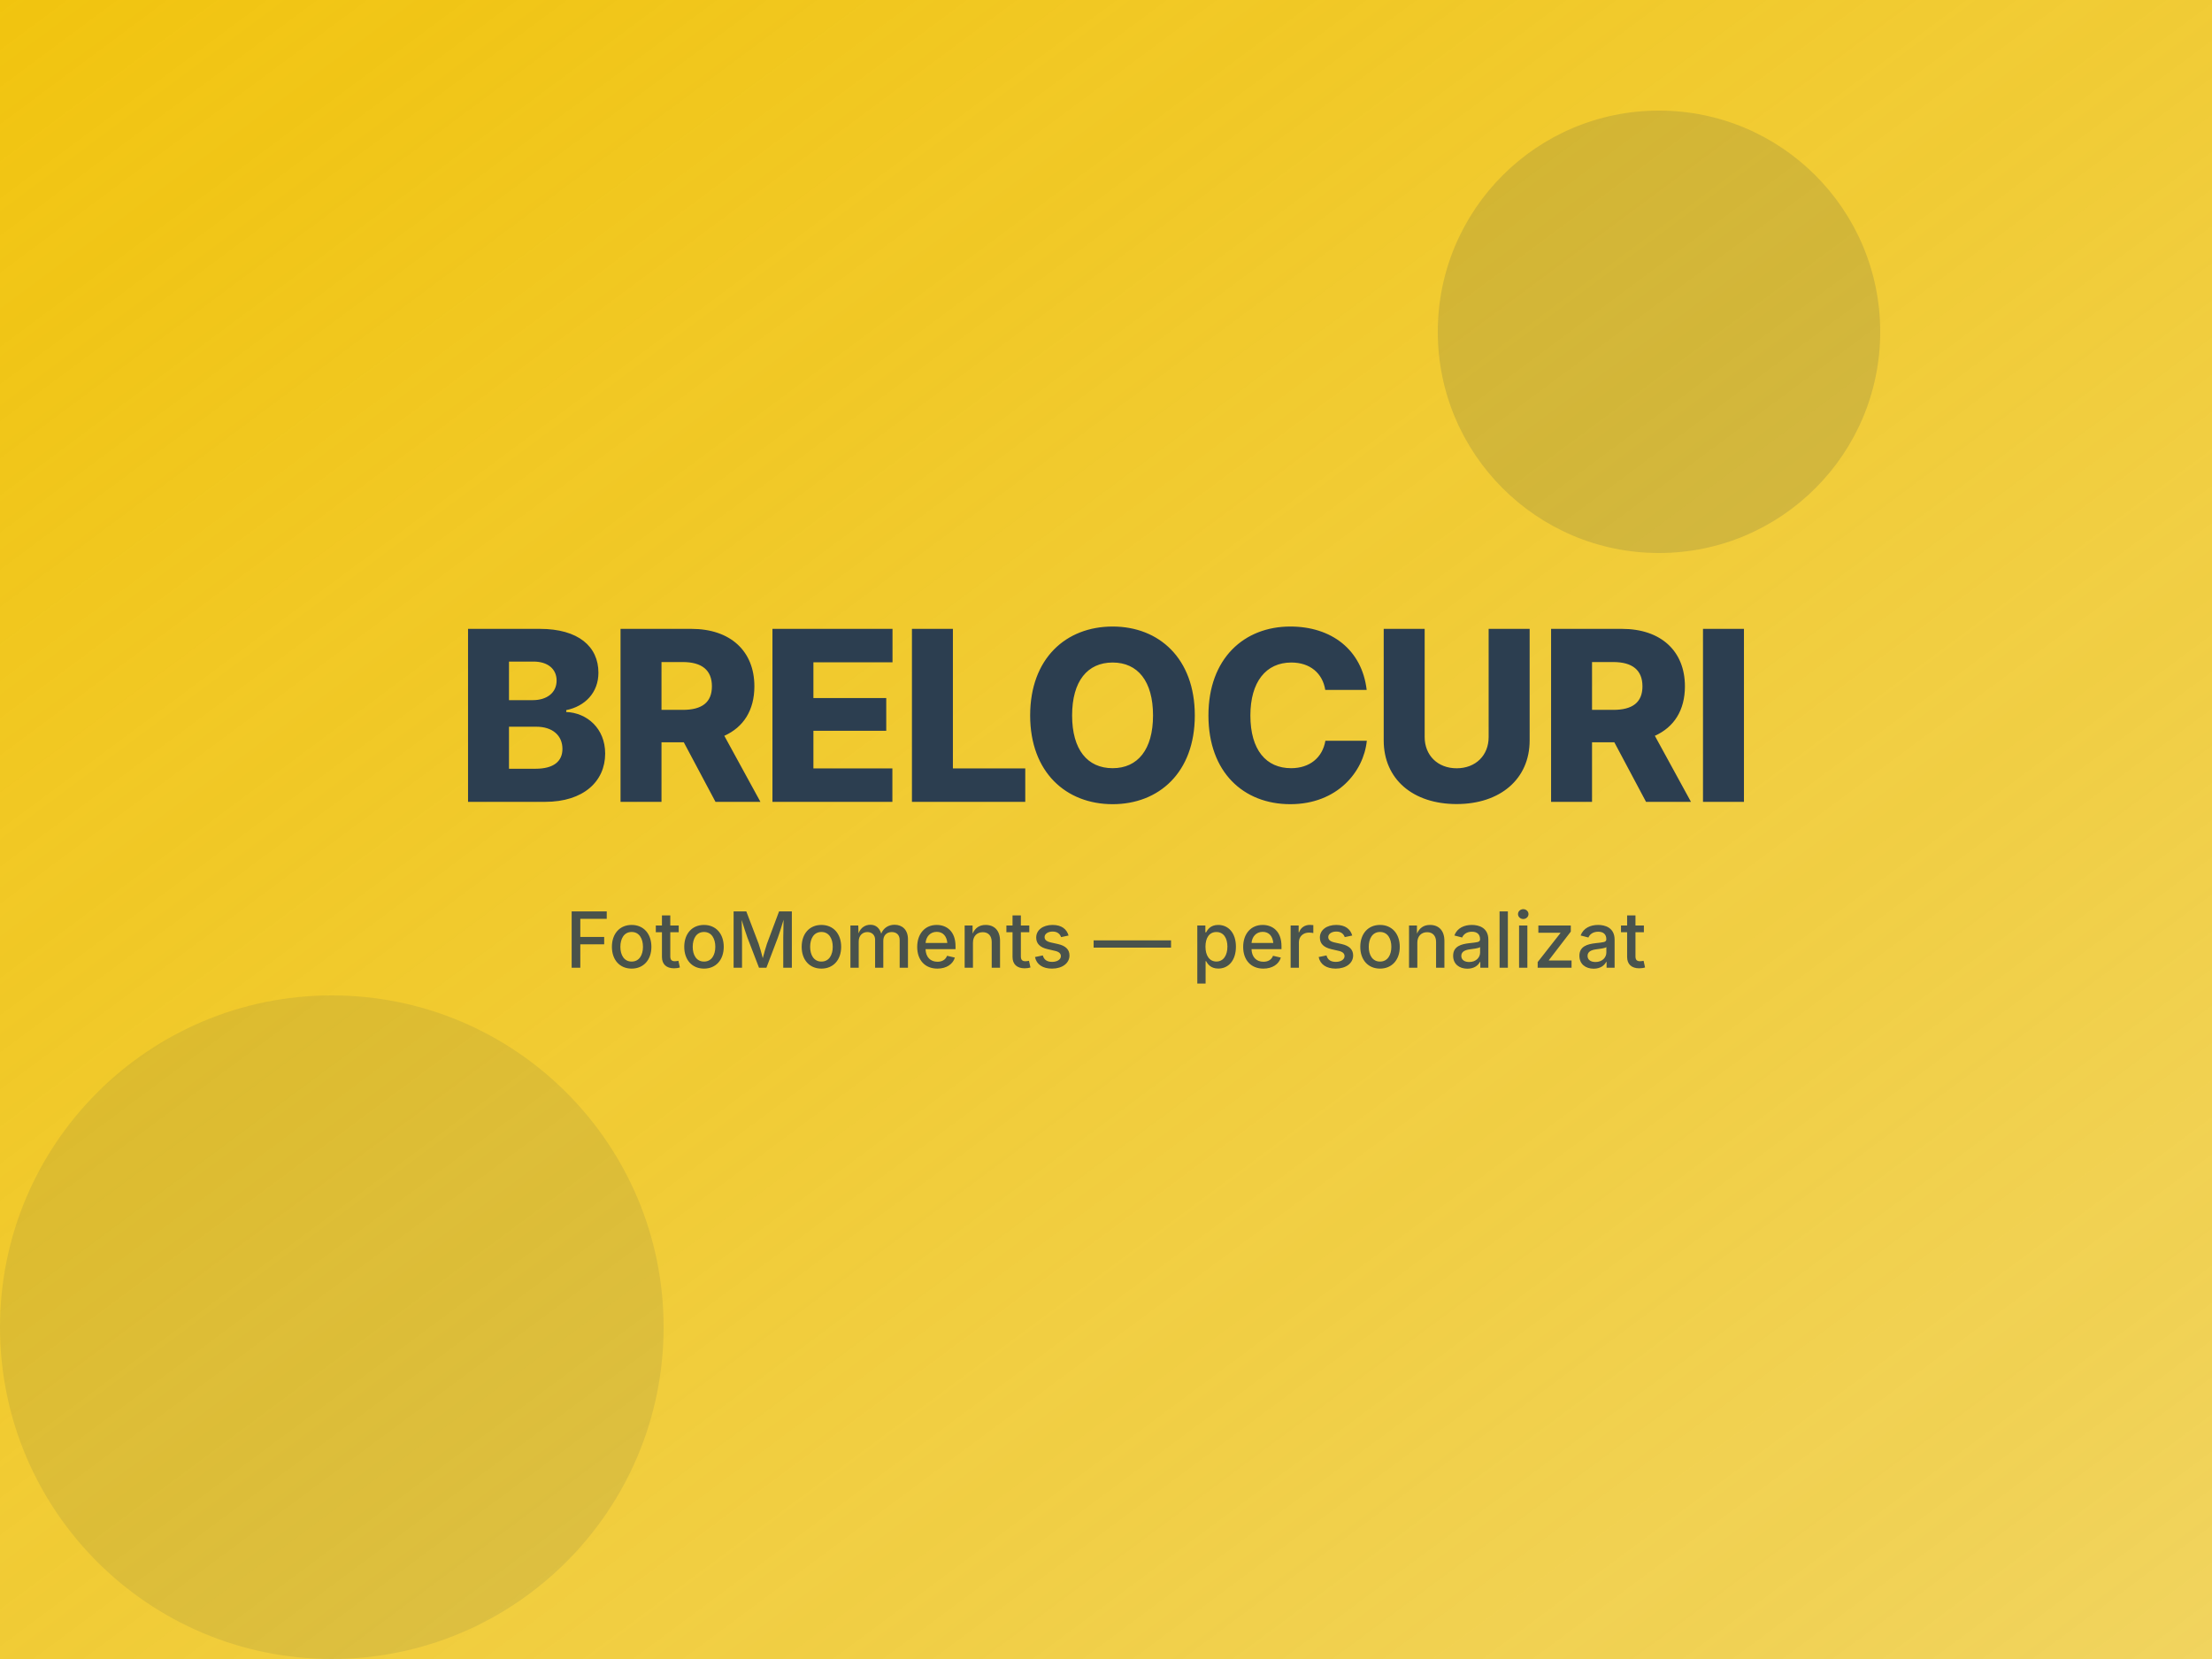
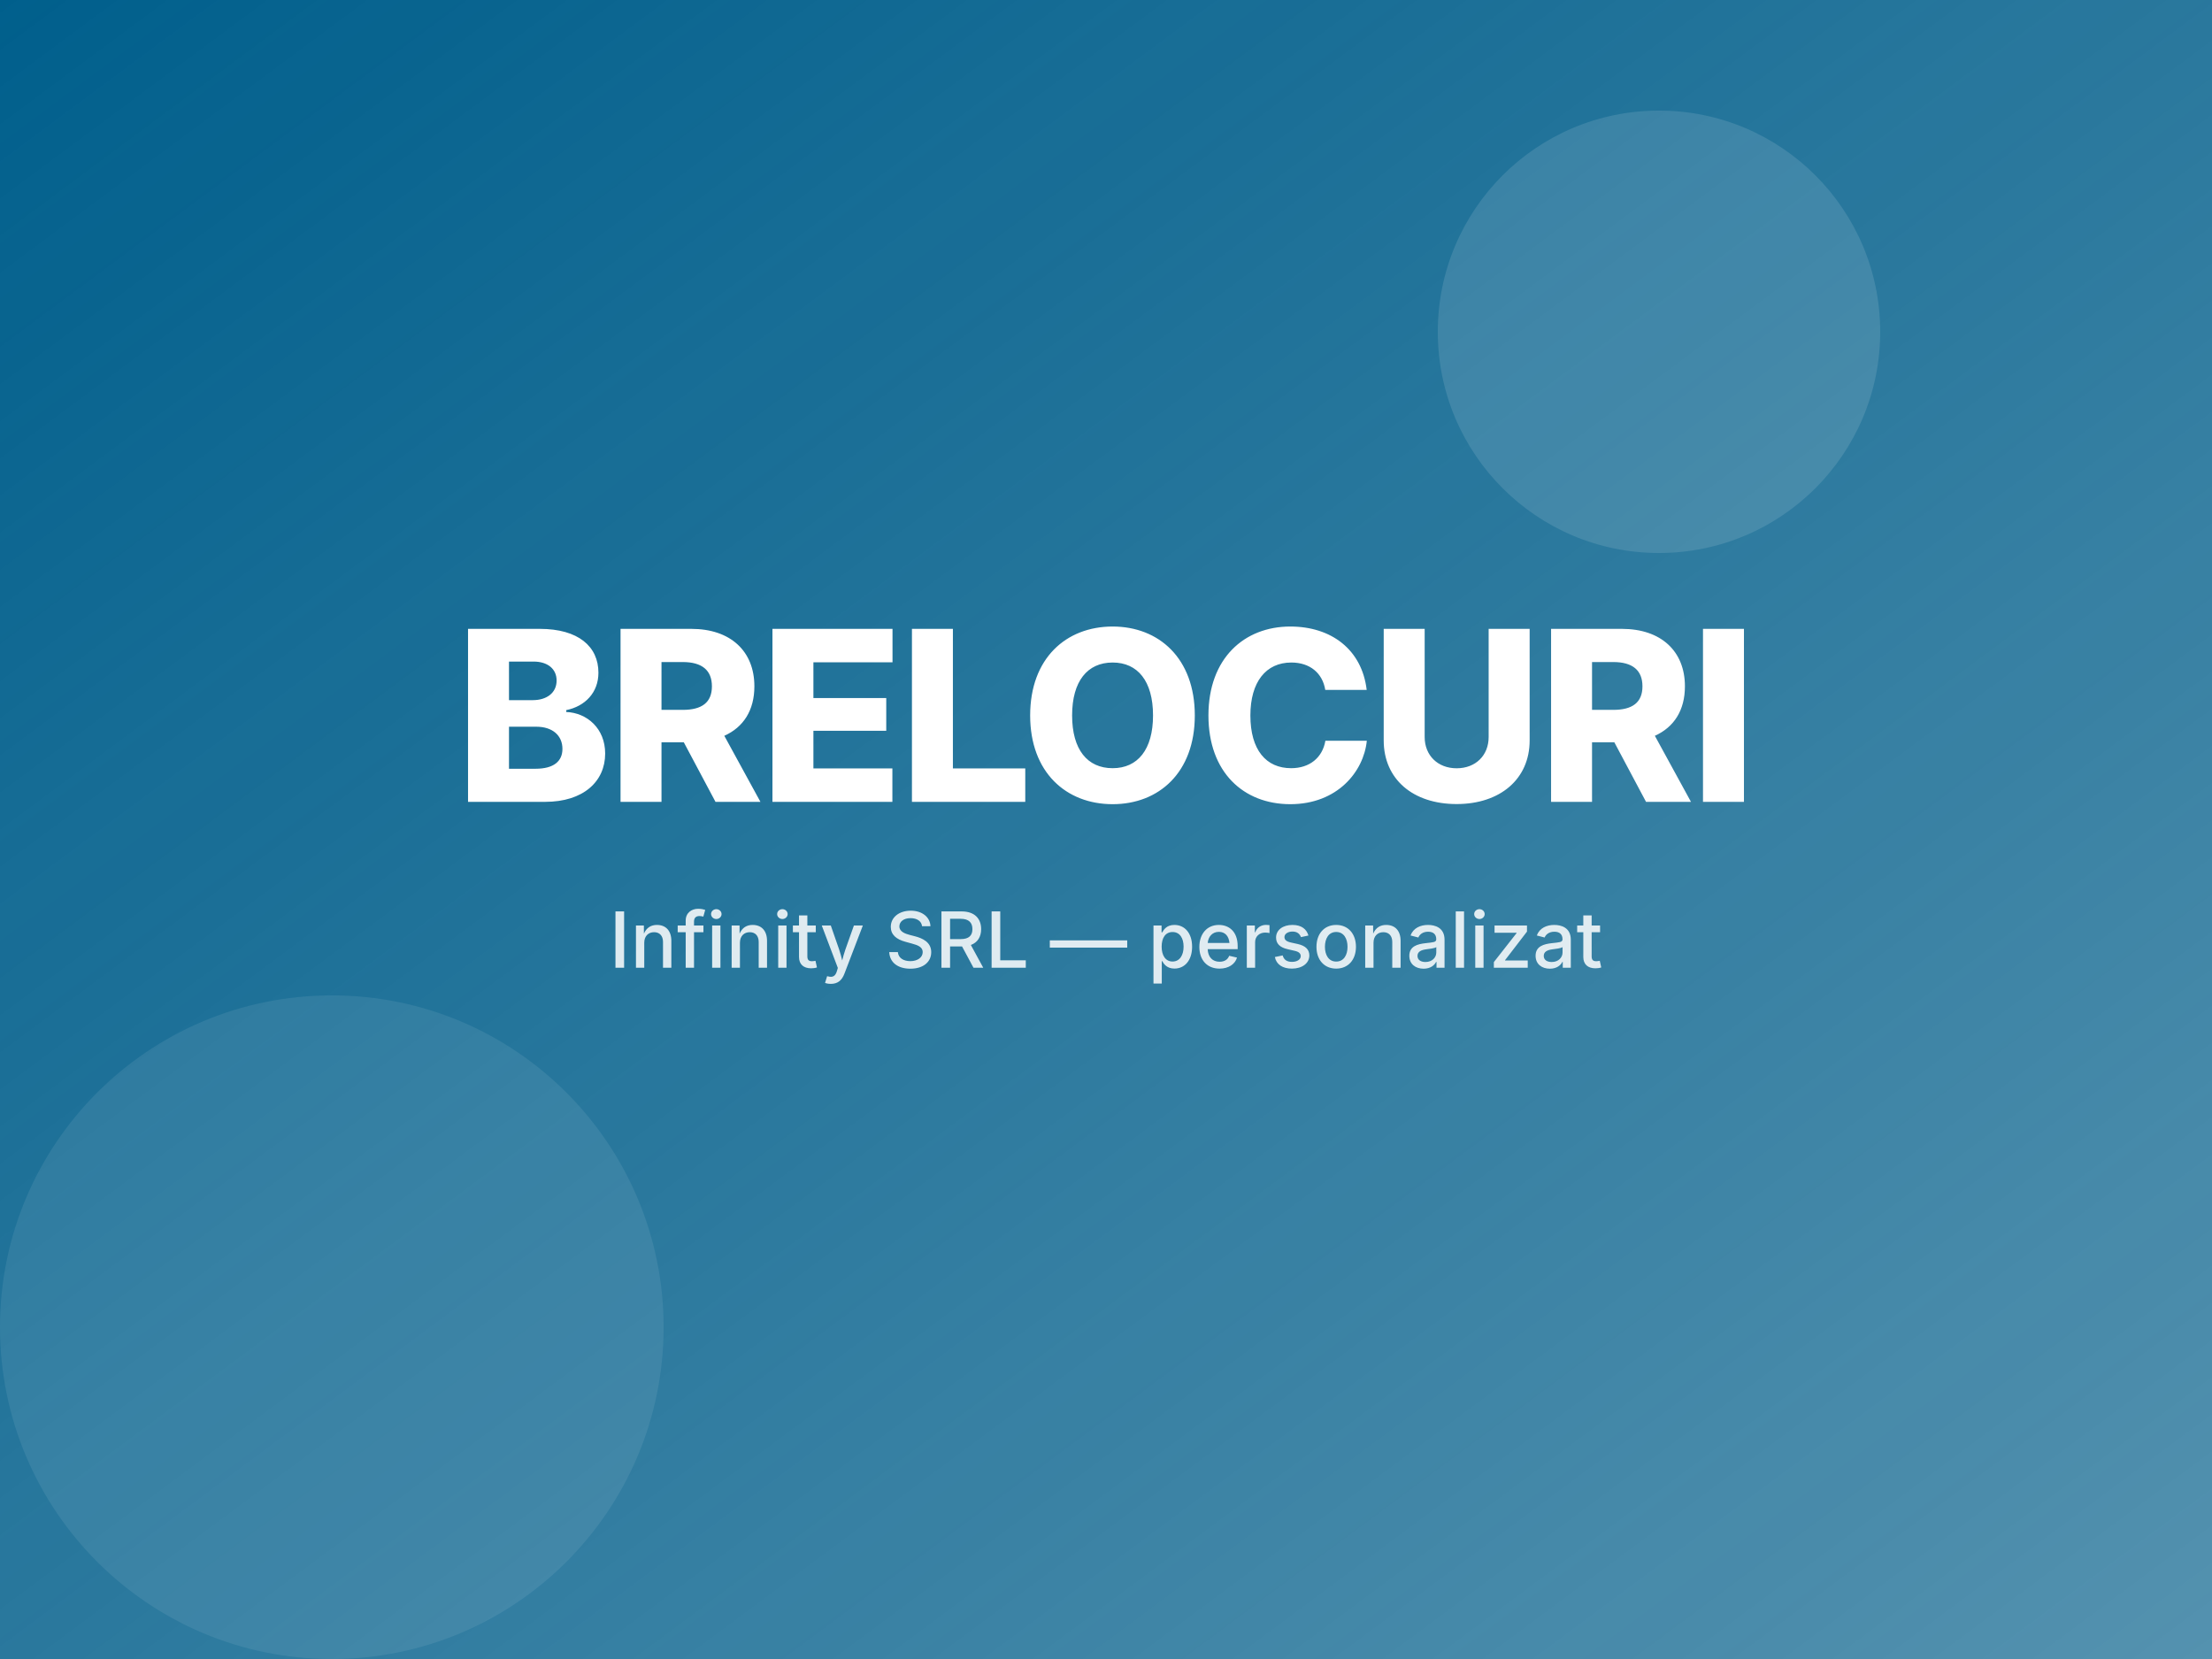
<svg xmlns="http://www.w3.org/2000/svg" viewBox="0 0 800 600" width="800" height="600">
  <defs>
    <linearGradient id="g-brelocuri" x1="0%" y1="0%" x2="100%" y2="100%">
-       <stop offset="0%" stop-color="#f1c40f" stop-opacity="1" />
-       <stop offset="100%" stop-color="#f1c40f" stop-opacity="0.65" />
+       <stop offset="0%" stop-color="#005F8C" stop-opacity="1" />
+       <stop offset="100%" stop-color="#005F8C" stop-opacity="0.65" />
    </linearGradient>
  </defs>
  <rect width="800" height="600" fill="url(#g-brelocuri)" />
-   <circle cx="600" cy="120" r="80" fill="#2c3e50" fill-opacity="0.15" />
-   <circle cx="120" cy="480" r="120" fill="#2c3e50" fill-opacity="0.1" />
-   <text x="400" y="290" font-family="Inter, system-ui, sans-serif" font-size="86" font-weight="800" fill="#2c3e50" text-anchor="middle" letter-spacing="-2">BRELOCURI</text>
-   <text x="400" y="350" font-family="Inter, system-ui, sans-serif" font-size="28" font-weight="500" fill="#2c3e50" fill-opacity="0.85" text-anchor="middle">FotoMoments — personalizat</text>
+   <circle cx="600" cy="120" r="80" fill="#fff" fill-opacity="0.12" />
+   <circle cx="120" cy="480" r="120" fill="#fff" fill-opacity="0.08" />
+   <text x="400" y="290" font-family="Inter, system-ui, sans-serif" font-size="86" font-weight="800" fill="#fff" text-anchor="middle" letter-spacing="-2">BRELOCURI</text>
+   <text x="400" y="350" font-family="Inter, system-ui, sans-serif" font-size="28" font-weight="500" fill="#fff" fill-opacity="0.85" text-anchor="middle">Infinity SRL — personalizat</text>
</svg>
